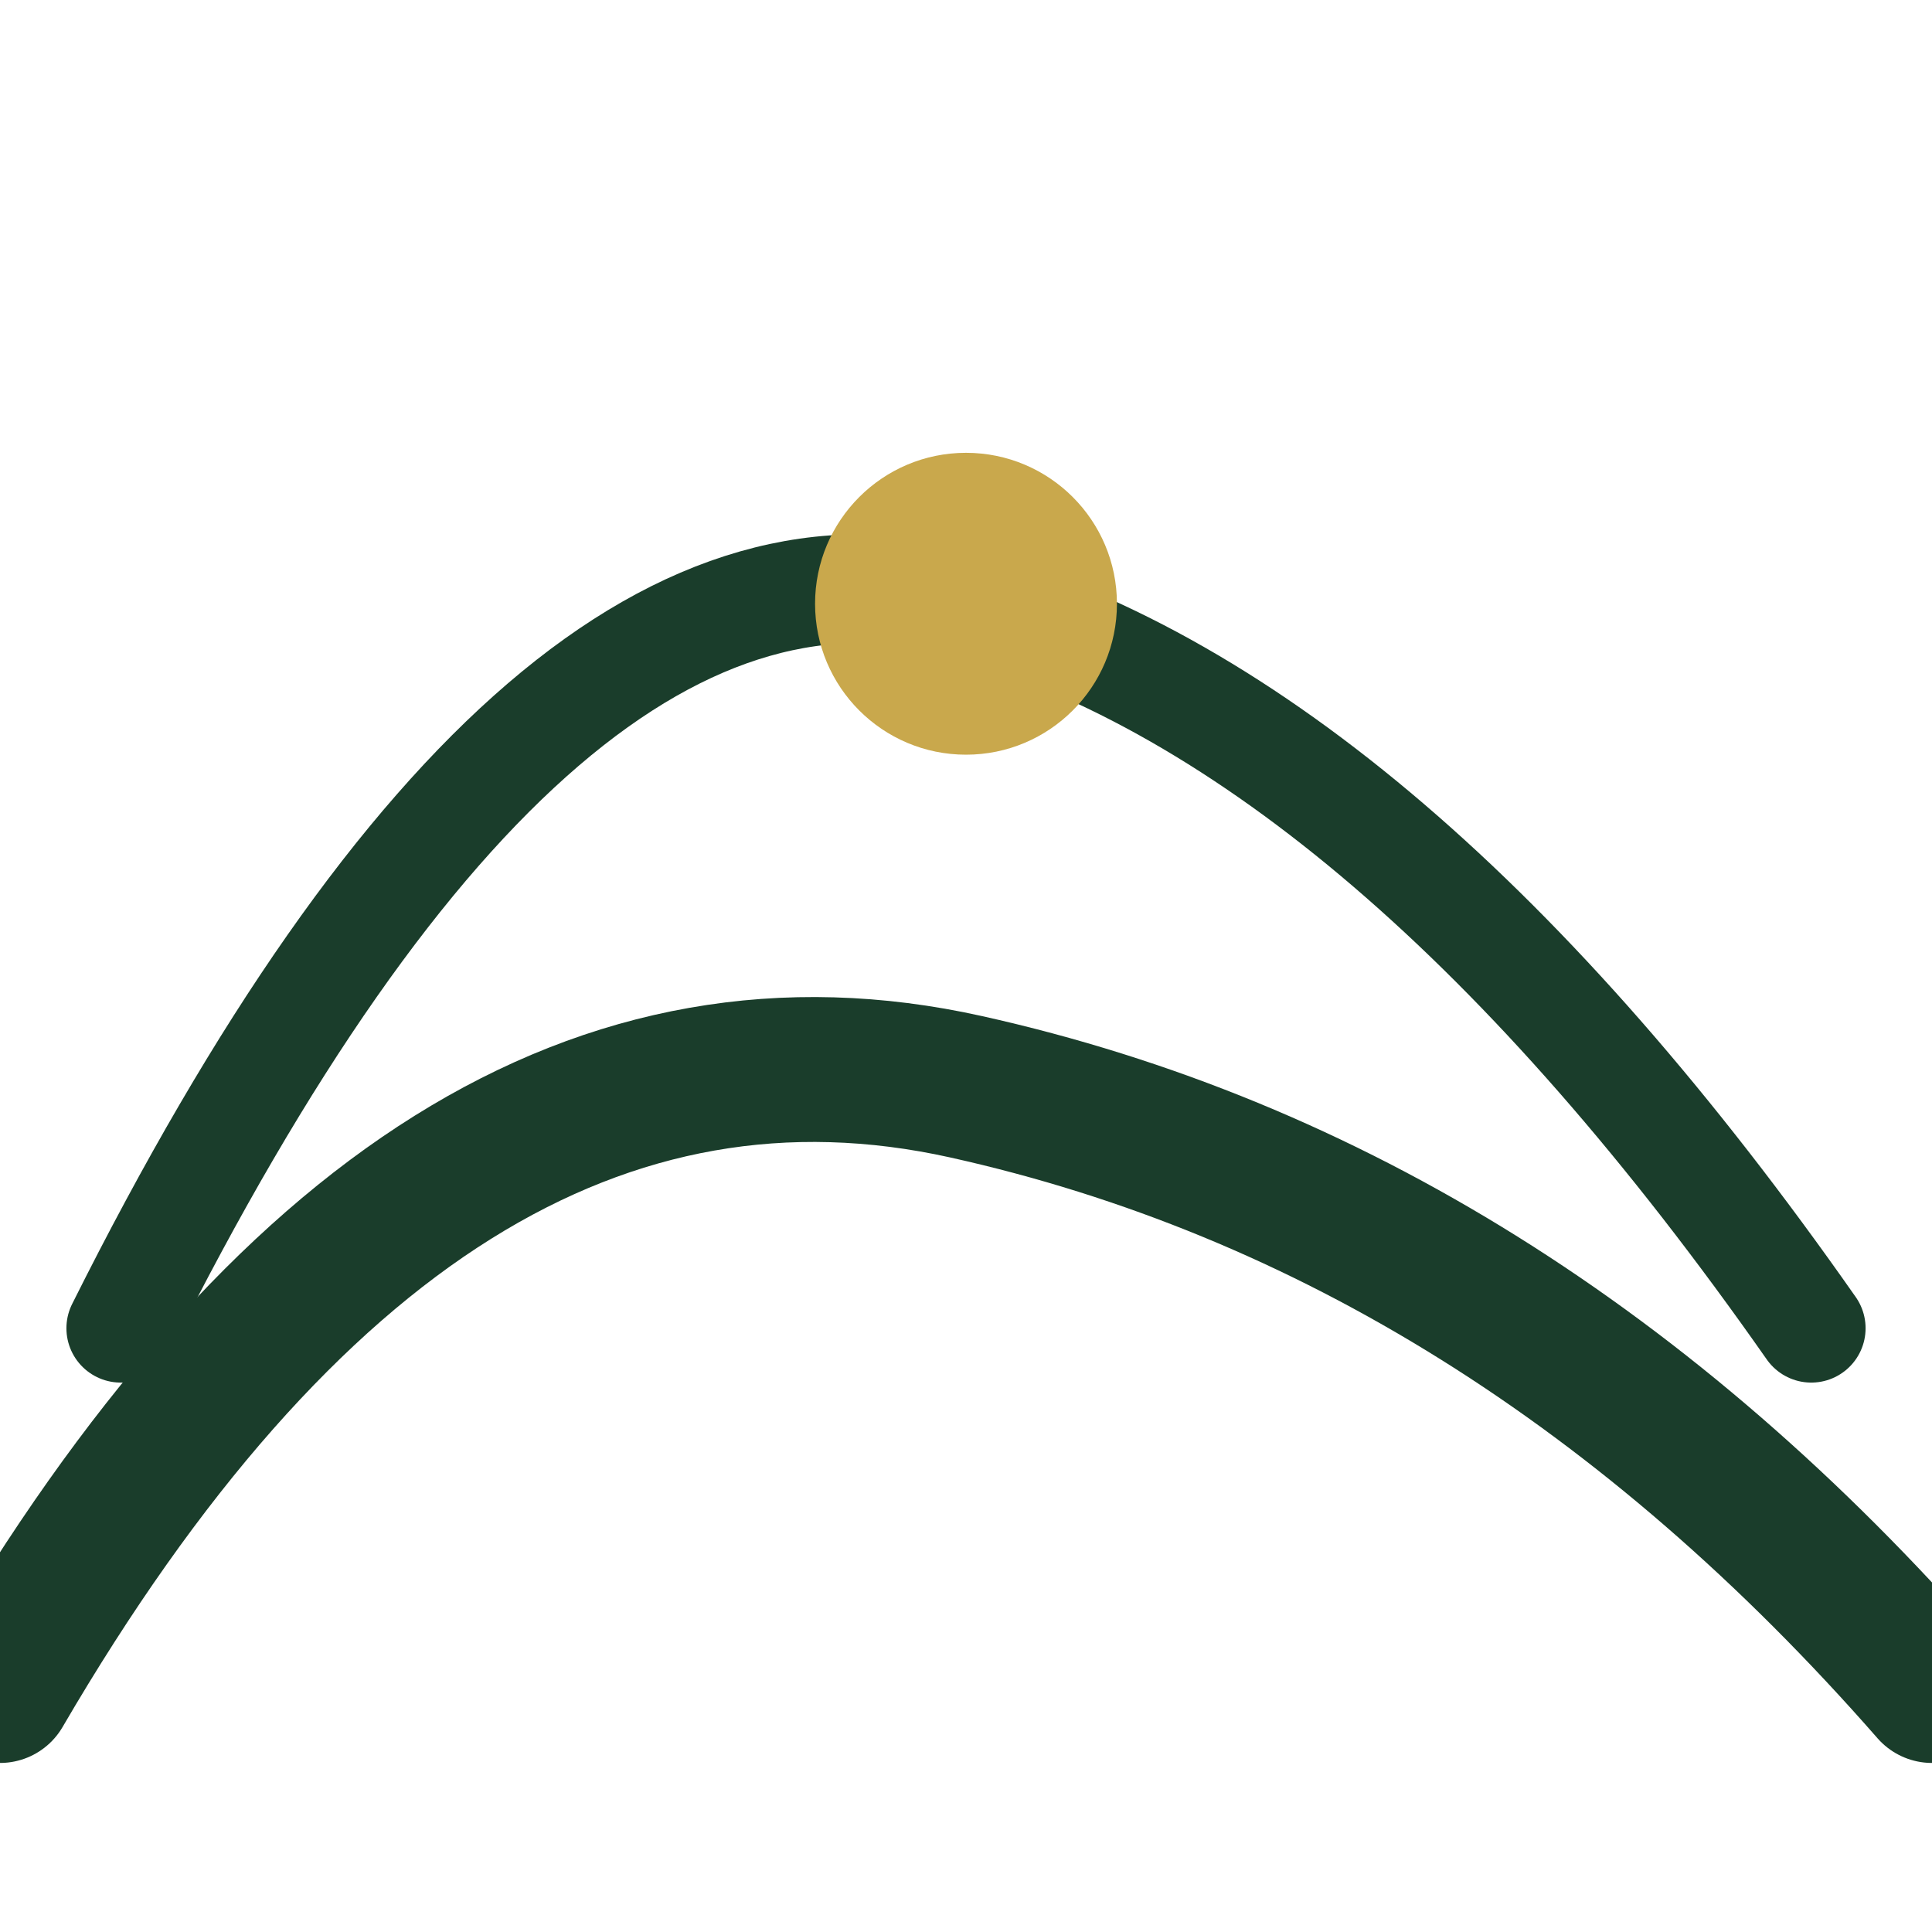
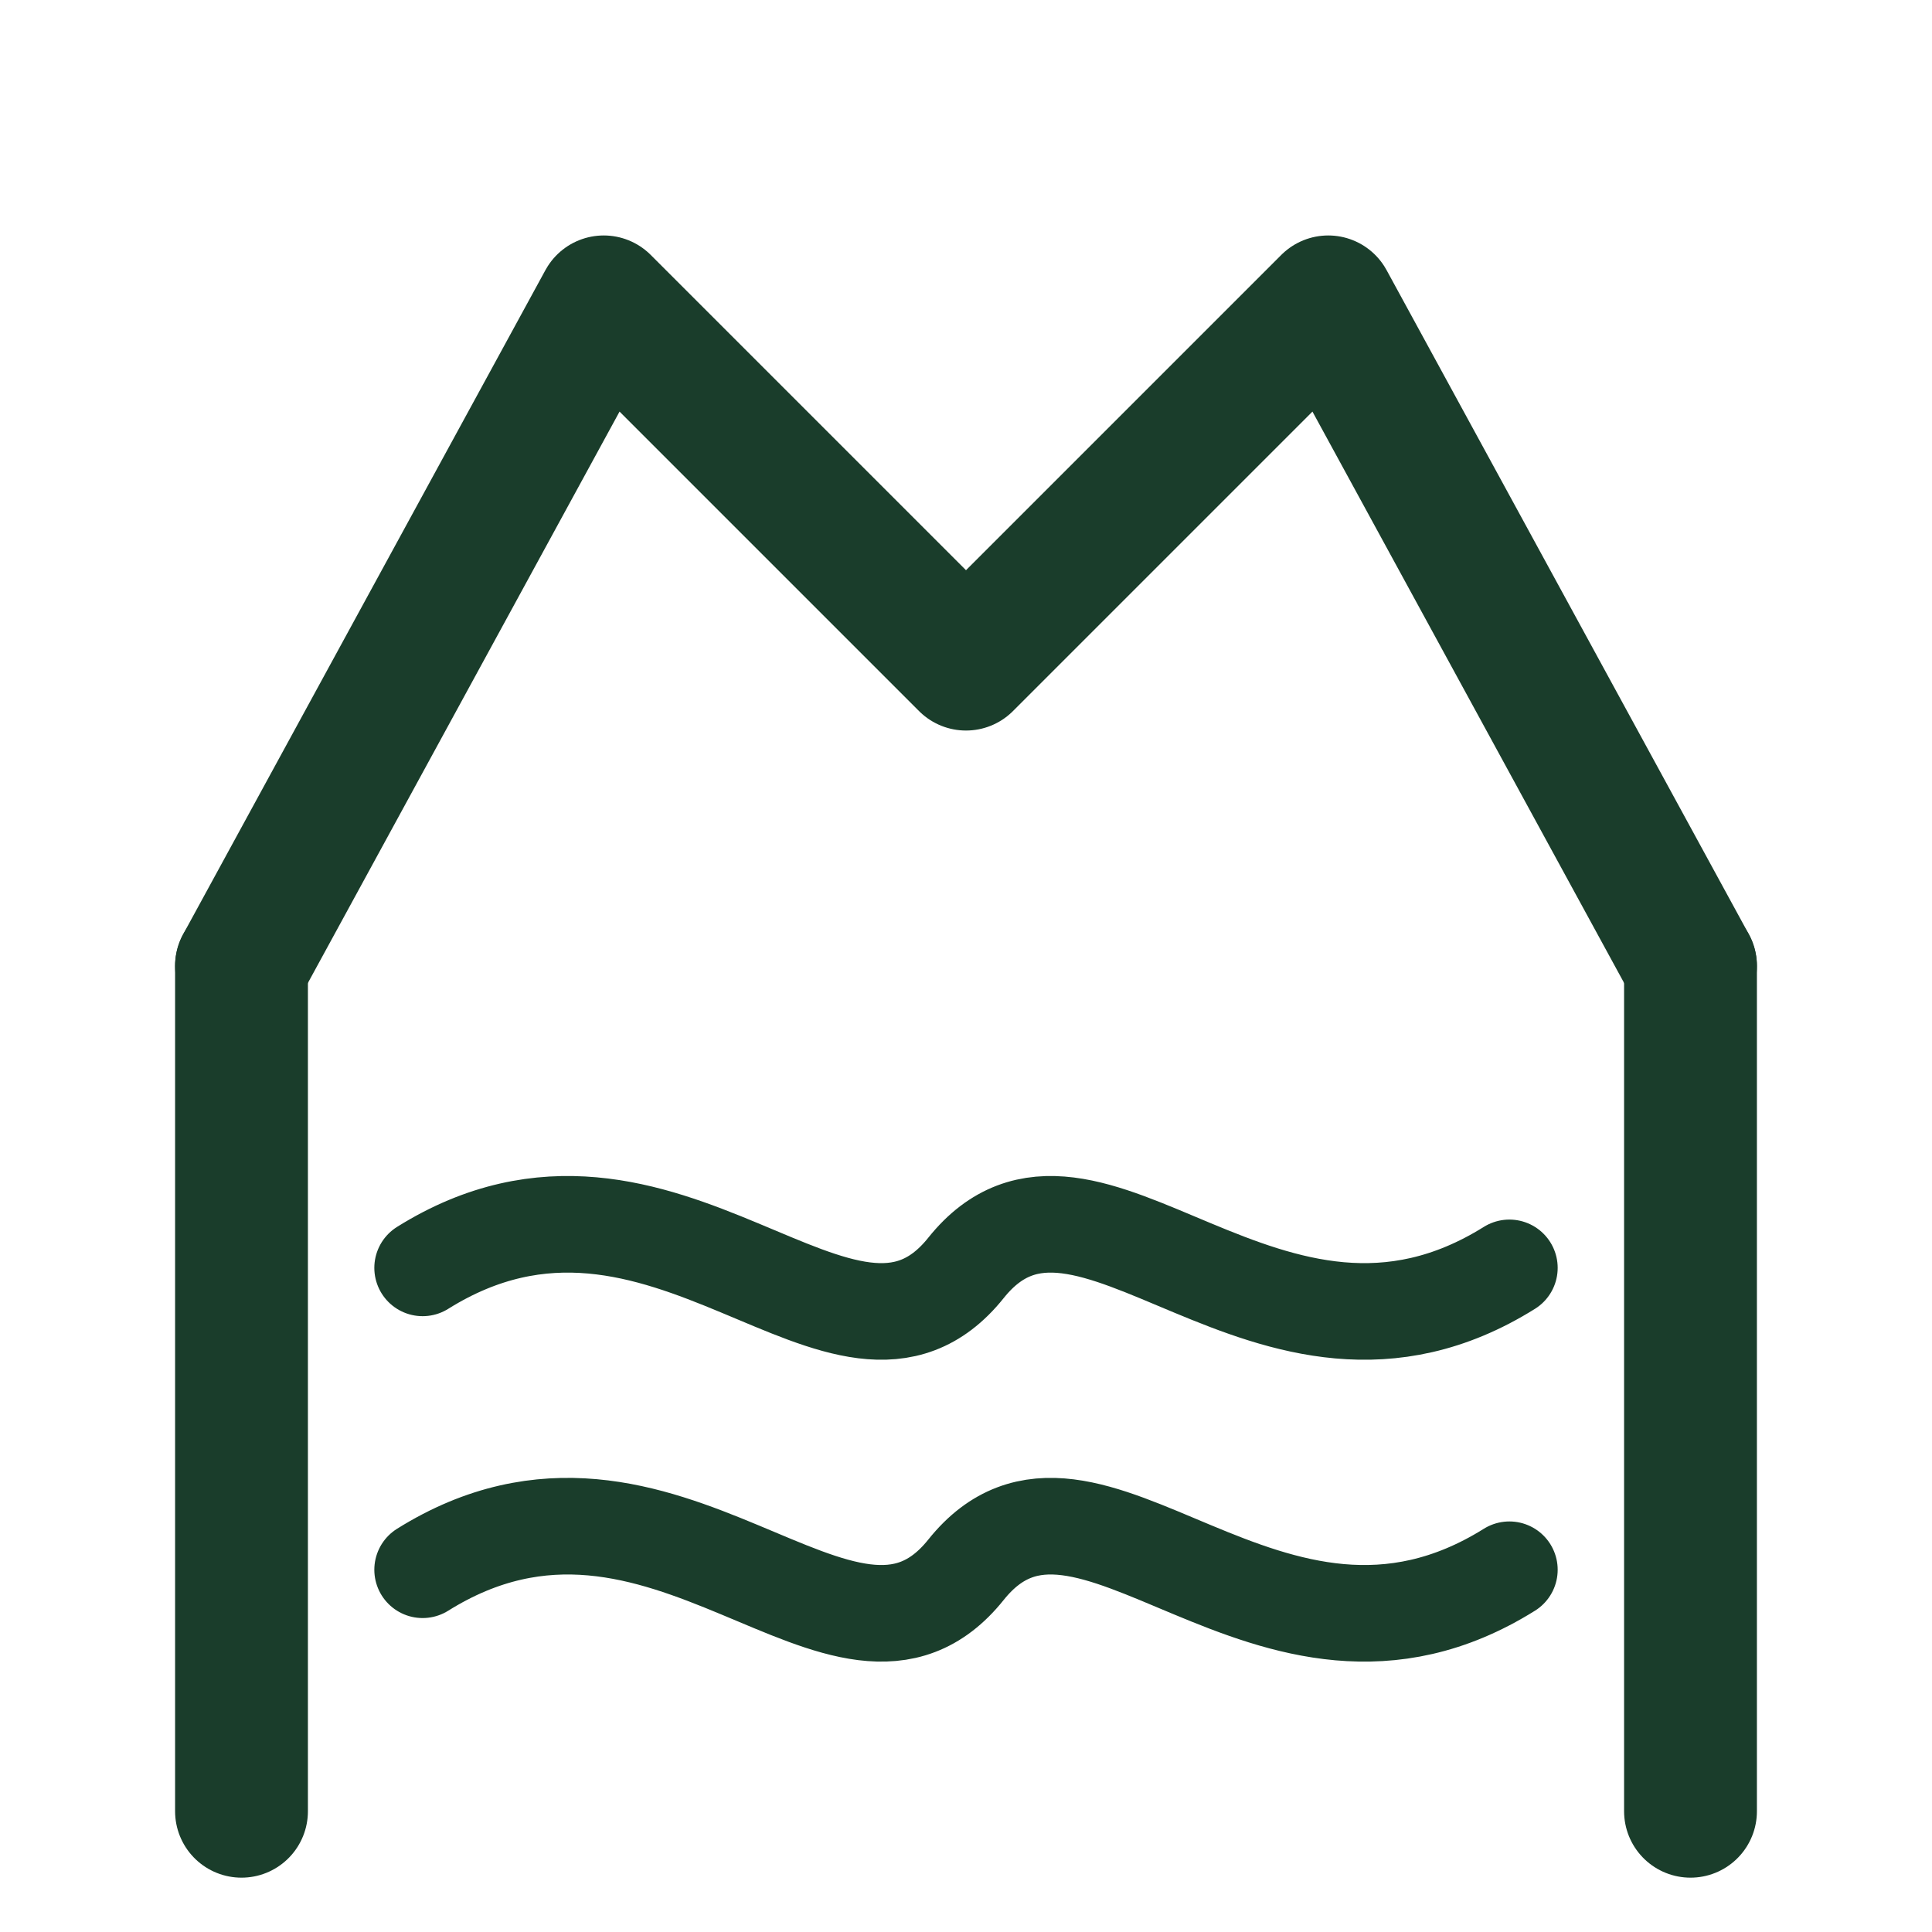
<svg xmlns="http://www.w3.org/2000/svg" viewBox="0 0 32 32" fill="none">
-   <path d="M2,22 Q9,8 16,10 Q23,12 30,22" stroke="#1A3D2B" stroke-width="1.8" stroke-linecap="round" />
-   <path d="M0,28 Q7,16 16,18 Q25,20 32,28" stroke="#1A3D2B" stroke-width="2.4" stroke-linecap="round" />
-   <circle cx="16" cy="10" r="2.5" fill="#C9A84C" />
+   <line x1="4" y1="30" x2="4" y2="16" stroke="#1A3D2B" stroke-width="2.2" stroke-linecap="round" />
+   <line x1="28" y1="30" x2="28" y2="16" stroke="#1A3D2B" stroke-width="2.2" stroke-linecap="round" />
+   <polyline points="4,16 10,5 16,11 22,5 28,16" stroke="#1A3D2B" stroke-width="2.2" stroke-linecap="round" stroke-linejoin="round" fill="none" />
+   <path d="M7,21 C11,18.5 14,23.5 16,21 C18,18.5 21,23.5 25,21" stroke="#1A3D2B" stroke-width="1.6" stroke-linecap="round" fill="none" />
+   <path d="M7,26 C11,23.5 14,28.5 16,26 C18,23.5 21,28.5 25,26" stroke="#1A3D2B" stroke-width="1.6" stroke-linecap="round" fill="none" />
</svg>
